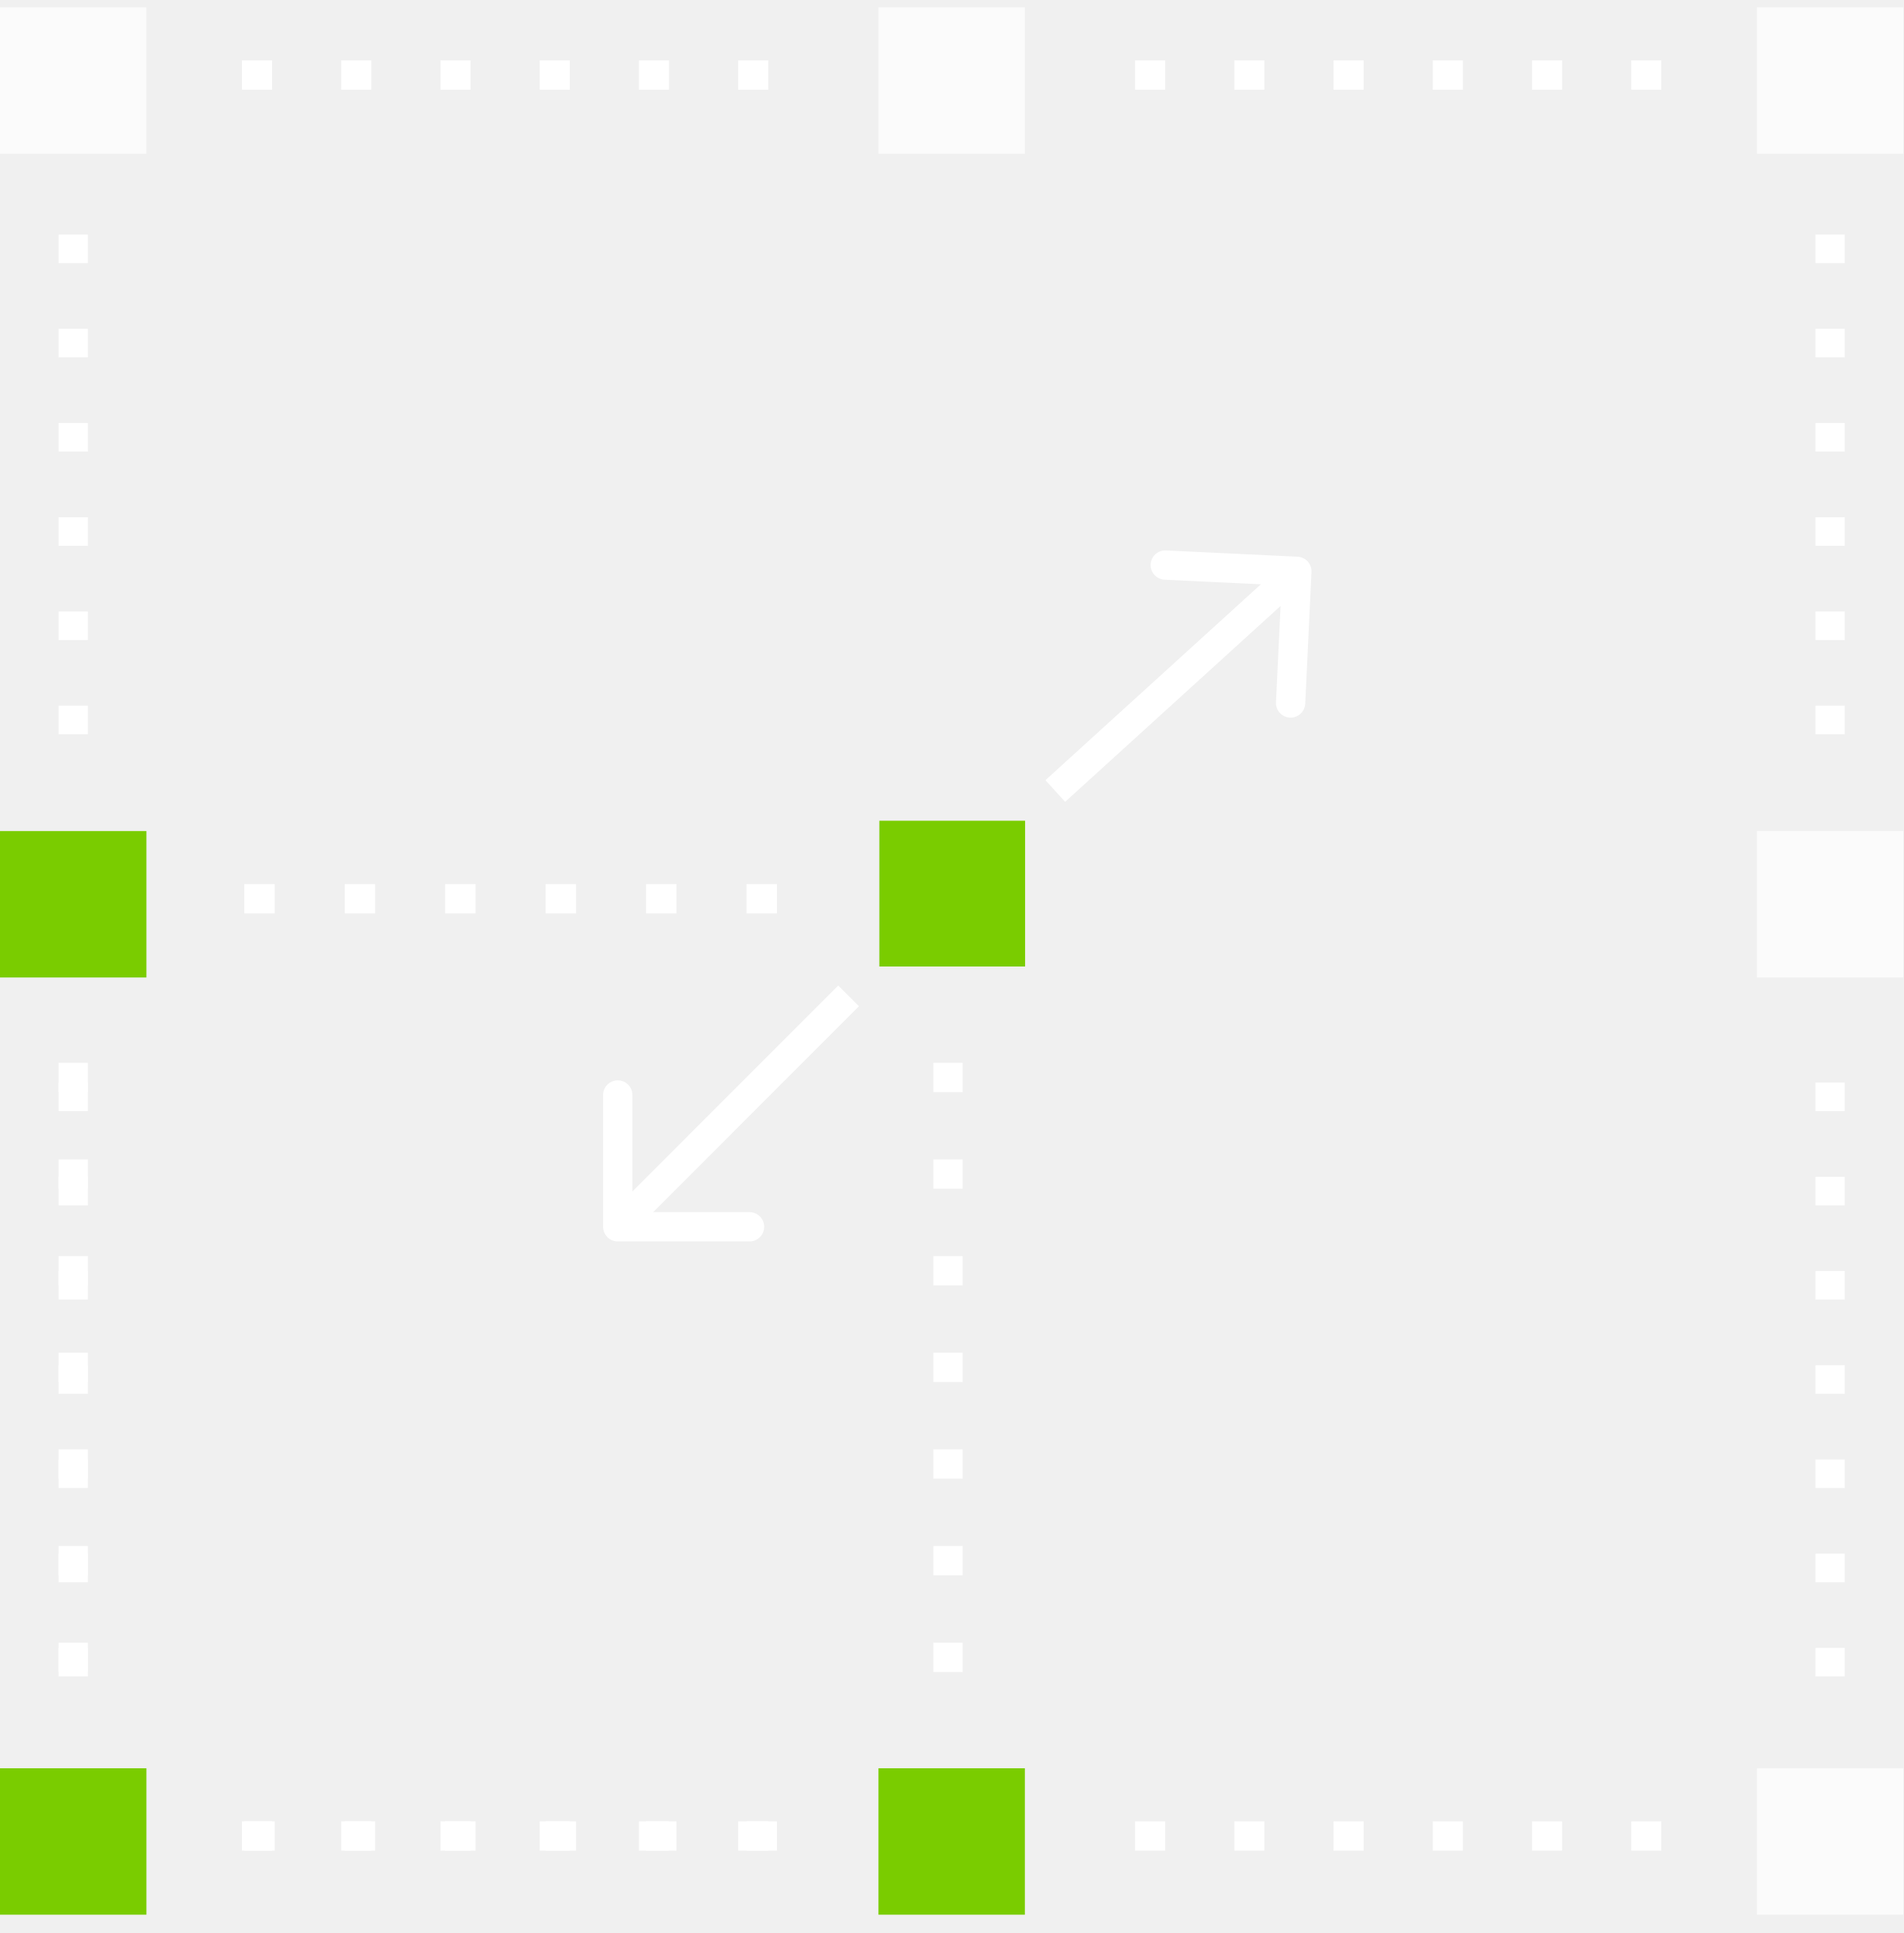
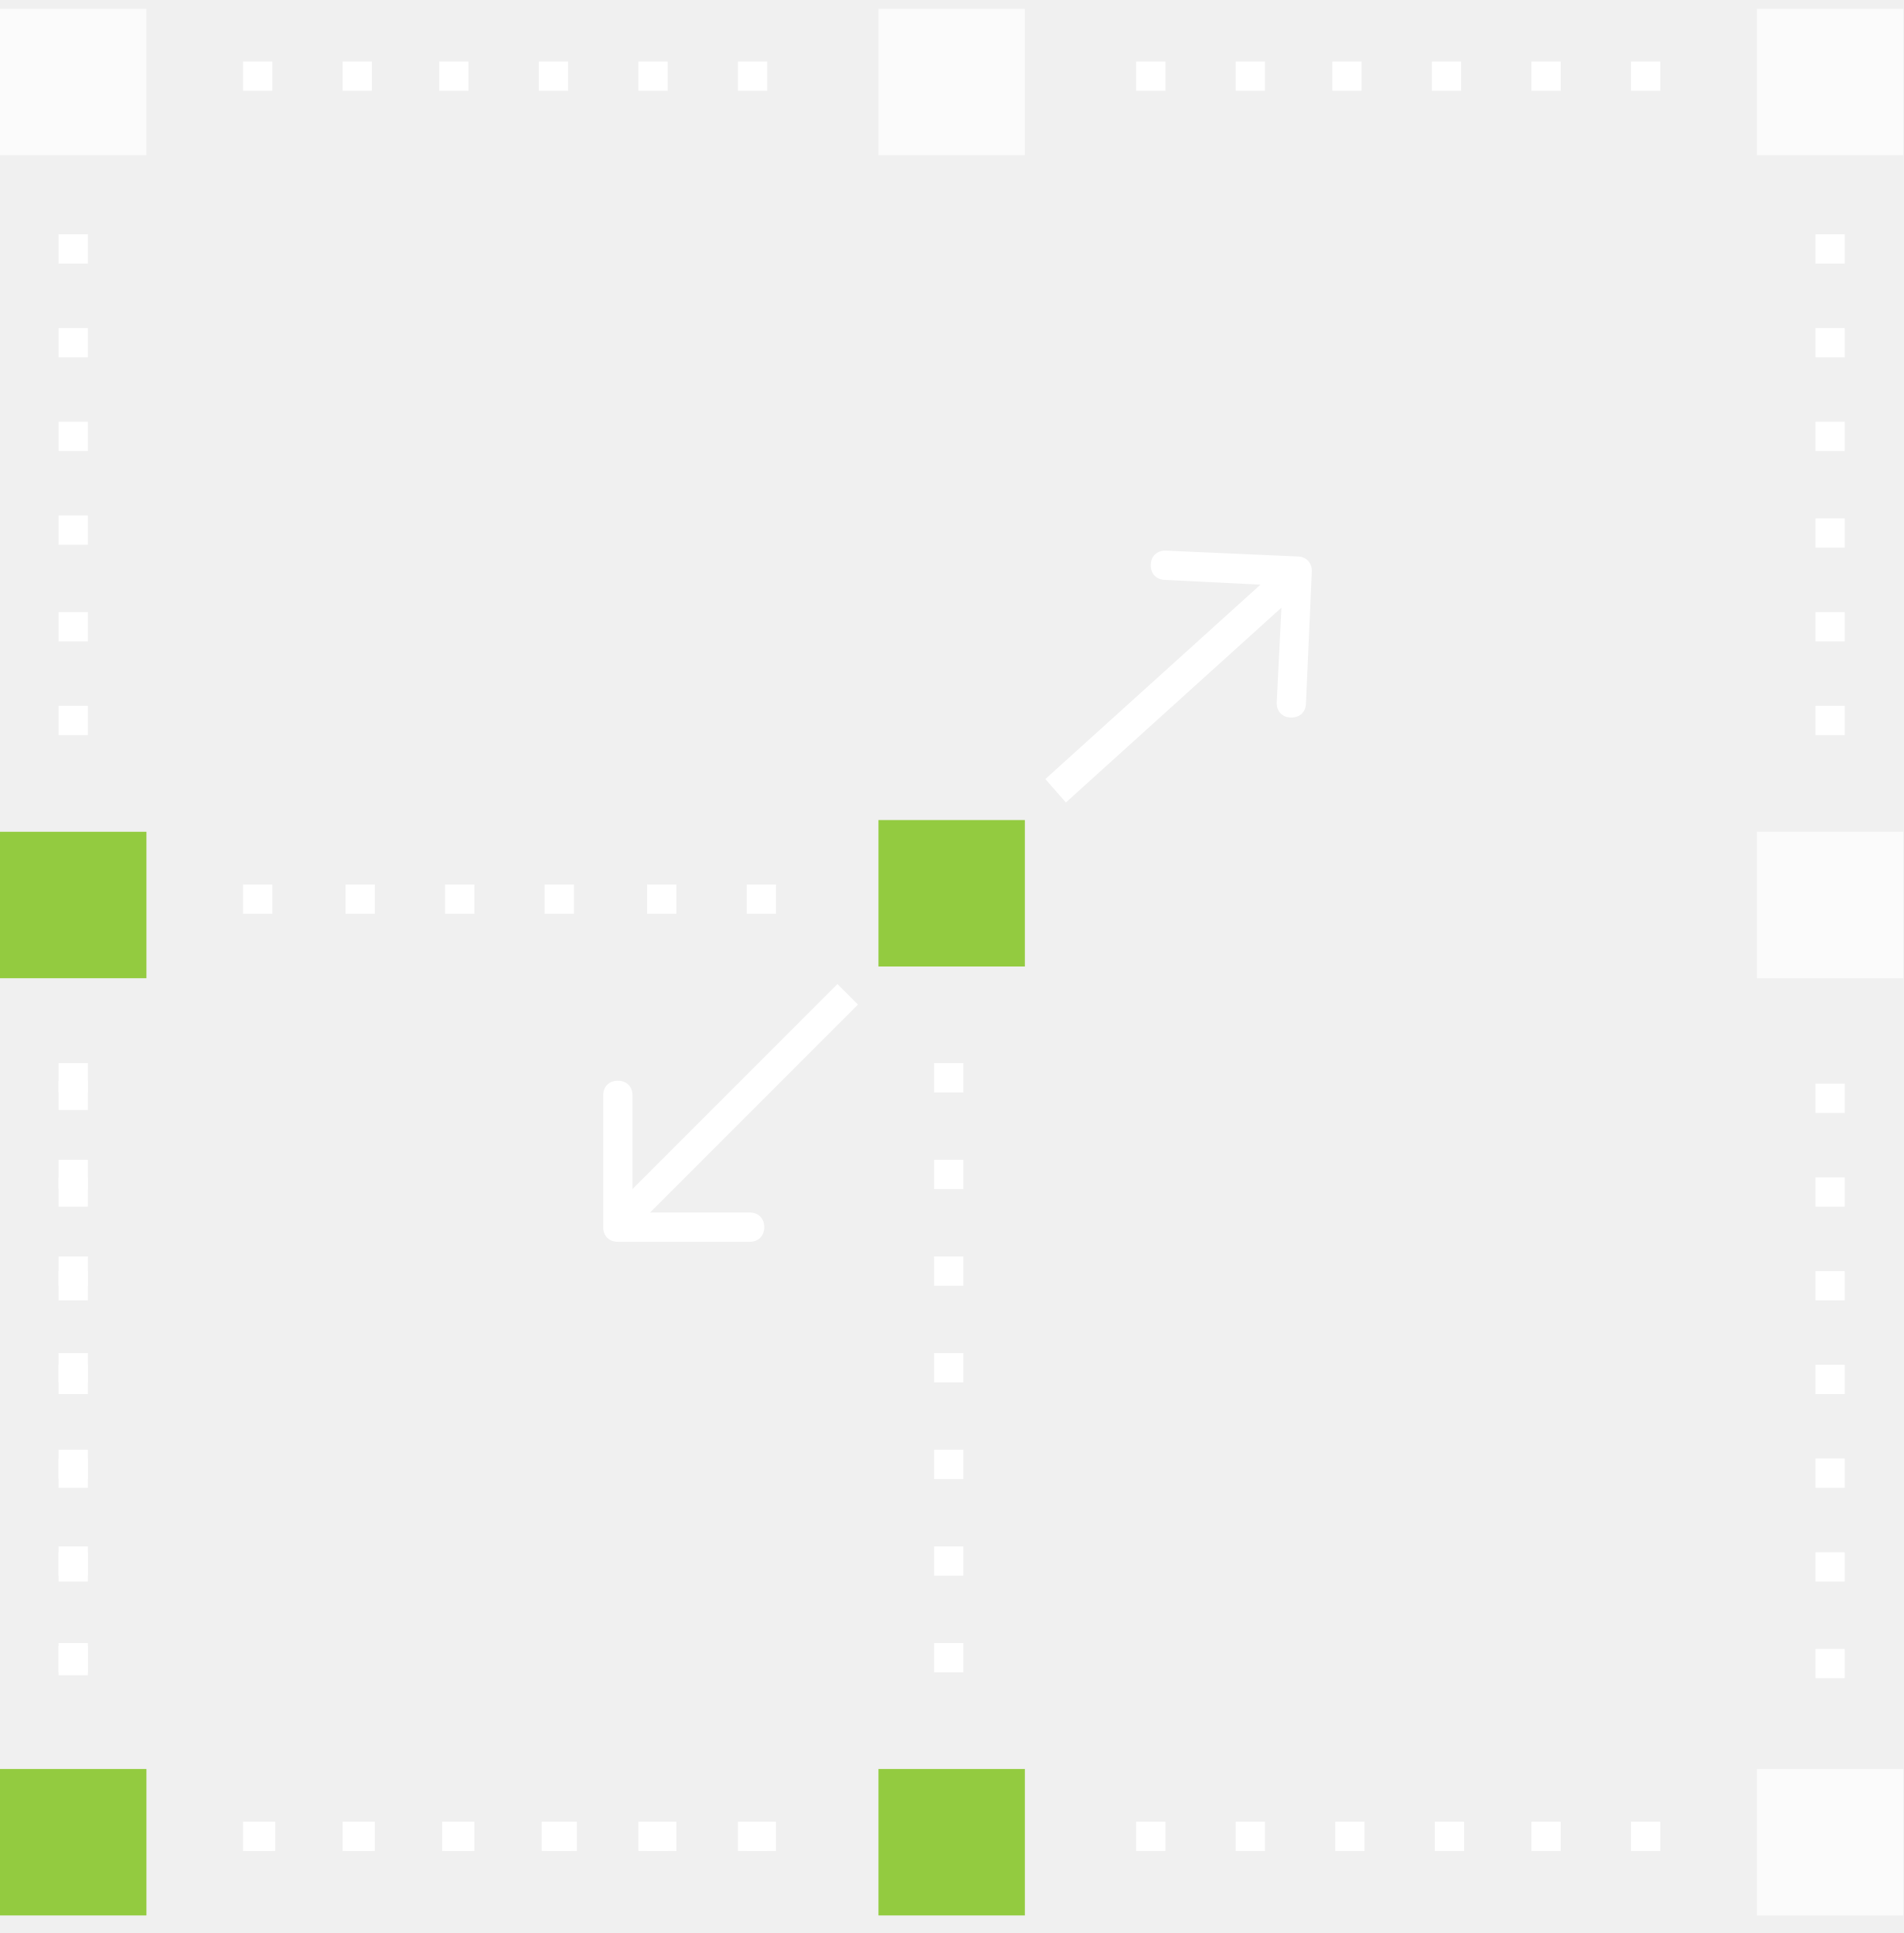
- <svg xmlns="http://www.w3.org/2000/svg" width="65" height="66" viewBox="0 0 65 66" fill="none">
-   <rect y="0.25" width="5" height="5" fill="white" fill-opacity="0.7" />
-   <rect x="60" y="0.25" width="5" height="5" fill="white" fill-opacity="0.7" />
-   <rect x="5" y="28.375" width="5" height="5" transform="rotate(90 5 28.375)" fill="#7ACC00" />
-   <rect x="65" y="28.375" width="5" height="5" transform="rotate(90 65 28.375)" fill="white" fill-opacity="0.7" />
-   <rect x="35" y="5.25" width="5" height="5" transform="rotate(-180 35 5.25)" fill="white" fill-opacity="0.7" />
-   <rect x="35" y="65.375" width="5" height="5" transform="rotate(-180 35 65.375)" fill="#7ACC00" />
-   <rect x="5" y="60.375" width="5" height="5" transform="rotate(90 5 60.375)" fill="#7ACC00" />
-   <rect x="65" y="60.375" width="5" height="5" transform="rotate(90 65 60.375)" fill="white" fill-opacity="0.7" />
-   <path fill-rule="evenodd" clip-rule="evenodd" d="M8.264 2.062V3.062H9.291V2.062H8.264ZM11.653 2.062V3.062H12.68V2.062H11.653ZM15.042 2.062V3.062H16.069V2.062H15.042ZM18.431 2.062V3.062H19.458V2.062H18.431ZM21.82 2.062V3.062H22.847V2.062H21.82ZM25.209 2.062V3.062H26.236V2.062H25.209ZM38.764 2.062V3.062H39.791V2.062H38.764ZM42.153 2.062V3.062H43.18V2.062H42.153ZM45.542 2.062V3.062H46.569V2.062H45.542ZM48.931 2.062V3.062H49.958V2.062H48.931ZM52.32 2.062V3.062H53.347V2.062H52.32ZM55.709 2.062V3.062H56.736V2.062H55.709ZM63 8.009H62V8.984H63V8.009ZM63 11.226H62V12.201H63V11.226ZM63 14.444H62V15.418H63V14.444ZM63 17.661H62V18.636H63V17.661ZM63 20.878H62V21.853H63V20.878ZM63 24.095H62V25.07H63V24.095ZM63 36.963H62V37.938H63V36.963ZM63 40.18H62V41.155H63V40.18ZM63 43.397H62V44.372H63V43.397ZM63 46.614H62V47.589H63V46.614ZM63 49.832H62V50.806H63V49.832ZM63 53.049H62V54.024H63V53.049ZM63 56.266H62V57.241H63V56.266ZM56.736 63.188V62.188H55.709V63.188H56.736ZM53.347 63.188V62.188H52.32V63.188H53.347ZM49.958 63.188V62.188H48.931V63.188H49.958ZM46.569 63.188V62.188H45.542V63.188H46.569ZM43.18 63.188V62.188H42.153V63.188H43.18ZM39.791 63.188V62.188H38.764V63.188H39.791ZM26.236 63.188V62.188H25.209V63.188H26.236ZM22.847 63.188V62.188H21.82V63.188H22.847ZM19.458 63.188V62.188H18.431V63.188H19.458ZM16.069 63.188V62.188H15.042V63.188H16.069ZM12.68 63.188V62.188H11.653V63.188H12.68ZM9.291 63.188V62.188H8.264V63.188H9.291ZM2 57.241H3V56.266H2V57.241ZM2 54.024H3V53.049H2V54.024ZM2 50.806H3V49.832H2V50.806ZM2 47.589H3V46.614H2V47.589ZM2 44.372H3V43.397H2V44.372ZM2 41.155H3V40.18H2V41.155ZM2 37.938H3V36.963H2V37.938ZM2 25.07H3V24.095H2V25.07ZM2 21.853H3V20.878H2V21.853ZM2 18.636H3V17.661H2V18.636ZM2 15.418H3V14.444H2V15.418ZM2 12.201H3V11.226H2V12.201ZM2 8.984H3V8.009H2V8.984Z" fill="white" />
-   <path fill-rule="evenodd" clip-rule="evenodd" d="M8.341 30.188V31.188H9.381V30.188H8.341ZM11.772 30.188V31.188H12.811V30.188H11.772ZM15.202 30.188V31.188H16.242V30.188H15.202ZM18.633 30.188V31.188H19.673V30.188H18.633ZM22.064 30.188V31.188H23.103V30.188H22.064ZM25.494 30.188V31.188H26.534V30.188H25.494ZM32.875 36.288H31.875V37.288H32.875V36.288ZM32.875 39.587H31.875V40.587H32.875V39.587ZM32.875 42.888H31.875V43.888H32.875V42.888ZM32.875 46.188H31.875V47.188H32.875V46.188ZM32.875 49.487H31.875V50.487H32.875V49.487ZM32.875 52.788H31.875V53.788H32.875V52.788ZM32.875 56.087H31.875V57.087H32.875V56.087ZM26.534 63.188V62.188H25.494V63.188H26.534ZM23.103 63.188V62.188H22.064V63.188H23.103ZM19.673 63.188V62.188H18.633V63.188H19.673ZM16.242 63.188V62.188H15.202V63.188H16.242ZM12.811 63.188V62.188H11.772V63.188H12.811ZM9.381 63.188V62.188H8.341V63.188H9.381ZM2 57.087H3V56.087H2V57.087ZM2 53.788H3V52.788H2V53.788ZM2 50.487H3V49.487H2V50.487ZM2 47.188H3V46.188H2V47.188ZM2 43.888H3V42.888H2V43.888ZM2 40.587H3V39.587H2V40.587ZM2 37.288H3V36.288H2V37.288Z" fill="white" />
-   <rect x="30.031" y="28.023" width="4.977" height="4.977" fill="#7ACC00" />
-   <path d="M44.788 19.532C44.802 19.256 44.589 19.021 44.313 19.008L39.818 18.794C39.542 18.781 39.308 18.994 39.295 19.27C39.282 19.546 39.495 19.78 39.77 19.793L43.766 19.983L43.576 23.979C43.562 24.255 43.775 24.489 44.051 24.502C44.327 24.515 44.561 24.302 44.575 24.026L44.788 19.532ZM36.375 27.378L44.625 19.878L43.953 19.138L35.703 26.638L36.375 27.378Z" fill="white" />
-   <path d="M20.597 41.887C20.597 42.163 20.821 42.387 21.097 42.387L25.597 42.387C25.873 42.387 26.097 42.163 26.097 41.887C26.097 41.611 25.873 41.387 25.597 41.387L21.597 41.387L21.597 37.387C21.597 37.111 21.373 36.887 21.097 36.887C20.821 36.887 20.597 37.111 20.597 37.387L20.597 41.887ZM28.627 33.65L20.744 41.534L21.451 42.241L29.334 34.357L28.627 33.65Z" fill="white" />
+ <svg xmlns="http://www.w3.org/2000/svg" version="1.1" id="Layer_1" x="0px" y="0px" viewBox="0 0 65 66" style="enable-background:new 0 0 65 66;" xml:space="preserve">
+   <style type="text/css">
+ 	.st0{fill:#FFFFFF;fill-opacity:0.7;}
+ 	.st1{fill:#93CB40;}
+ 	.st2{fill-rule:evenodd;clip-rule:evenodd;fill:#FFFFFF;}
+ 	.st3{fill:#FFFFFF;}
+ </style>
+   <rect y="0.3" class="st0" width="5" height="5" />
+   <rect x="60" y="0.3" class="st0" width="5" height="5" />
+   <rect y="28.4" class="st1" width="5" height="5" />
+   <rect x="60" y="28.4" class="st0" width="5" height="5" />
+   <rect x="30" y="0.3" class="st0" width="5" height="5" />
+   <rect x="30" y="60.4" class="st1" width="5" height="5" />
+   <rect y="60.4" class="st1" width="5" height="5" />
+   <rect x="60" y="60.4" class="st0" width="5" height="5" />
+   <path class="st2" d="M8.3,2.1v1h1v-1H8.3z M11.7,2.1v1h1v-1H11.7z M15,2.1v1h1v-1H15z M18.4,2.1v1h1v-1H18.4z M21.8,2.1v1h1v-1H21.8  z M25.2,2.1v1h1v-1H25.2z M38.8,2.1v1h1v-1H38.8z M42.2,2.1v1h1v-1H42.2z M45.5,2.1v1h1v-1H45.5z M48.9,2.1v1h1v-1H48.9z M52.3,2.1  v1h1v-1H52.3z M55.7,2.1v1h1v-1H55.7z M63,8h-1v1h1V8z M63,11.2h-1v1h1V11.2z M63,14.4h-1v1h1V14.4z M63,17.7h-1v1h1V17.7z M63,20.9  h-1v1h1V20.9z M63,24.1h-1v1h1V24.1z M63,37h-1v1h1V37z M63,40.2h-1v1h1V40.2z M63,43.4h-1v1h1V43.4z M63,46.6h-1v1h1V46.6z   M63,49.8h-1v1h1V49.8z M63,53h-1v1h1V53z M63,56.3h-1v1h1V56.3z M56.7,63.2v-1h-1v1H56.7z M53.3,63.2v-1h-1v1H53.3z M50,63.2v-1h-1  v1H50z M46.6,63.2v-1h-1v1H46.6z M43.2,63.2v-1h-1v1H43.2z M39.8,63.2v-1h-1v1H39.8z M26.2,63.2v-1h-1v1H26.2z M22.8,63.2v-1h-1v1  H22.8z M19.5,63.2v-1h-1v1H19.5z M16.1,63.2v-1h-1v1H16.1z M12.7,63.2v-1h-1v1H12.7z M9.3,63.2v-1h-1v1H9.3z M2,57.2h1v-1H2V57.2z   M2,54h1v-1H2V54z M2,50.8h1v-1H2V50.8z M2,47.6h1v-1H2V47.6z M2,44.4h1v-1H2V44.4z M2,41.2h1v-1H2V41.2z M2,37.9h1v-1H2V37.9z   M2,25.1h1v-1H2V25.1z M2,21.9h1v-1H2V21.9z M2,18.6h1v-1H2V18.6z M2,15.4h1v-1H2V15.4z M2,12.2h1v-1H2V12.2z M2,9h1V8H2V9z" />
+   <path class="st2" d="M8.3,30.2v1h1v-1H8.3z M11.8,30.2v1h1v-1H11.8z M15.2,30.2v1h1v-1H15.2z M18.6,30.2v1h1v-1H18.6z M22.1,30.2v1  h1v-1H22.1z M25.5,30.2v1h1v-1H25.5z M32.9,36.3h-1v1h1V36.3z M32.9,39.6h-1v1h1V39.6z M32.9,42.9h-1v1h1V42.9z M32.9,46.2h-1v1h1  V46.2z M32.9,49.5h-1v1h1V49.5z M32.9,52.8h-1v1h1V52.8z M32.9,56.1h-1v1h1V56.1z M26.5,63.2v-1h-1v1H26.5z M23.1,63.2v-1h-1v1H23.1  z M19.7,63.2v-1h-1v1H19.7z M16.2,63.2v-1h-1v1H16.2z M12.8,63.2v-1h-1v1H12.8z M9.4,63.2v-1h-1v1H9.4z M2,57.1h1v-1H2V57.1z   M2,53.8h1v-1H2V53.8z M2,50.5h1v-1H2V50.5z M2,47.2h1v-1H2V47.2z M2,43.9h1v-1H2V43.9z M2,40.6h1v-1H2V40.6z M2,37.3h1v-1H2V37.3z" />
+   <rect x="30" y="28" class="st1" width="5" height="5" />
+   <path class="st3" d="M44.8,19.5c0-0.3-0.2-0.5-0.5-0.5l-4.5-0.2c-0.3,0-0.5,0.2-0.5,0.5c0,0.3,0.2,0.5,0.5,0.5l4,0.2l-0.2,4  c0,0.3,0.2,0.5,0.5,0.5c0.3,0,0.5-0.2,0.5-0.5L44.8,19.5z M36.4,27.4l8.3-7.5L44,19.1l-8.3,7.5L36.4,27.4z" />
+   <path class="st3" d="M20.6,41.9c0,0.3,0.2,0.5,0.5,0.5h4.5c0.3,0,0.5-0.2,0.5-0.5c0-0.3-0.2-0.5-0.5-0.5h-4v-4  c0-0.3-0.2-0.5-0.5-0.5c-0.3,0-0.5,0.2-0.5,0.5V41.9z M28.6,33.6l-7.9,7.9l0.7,0.7l7.9-7.9L28.6,33.6z" />
</svg>
